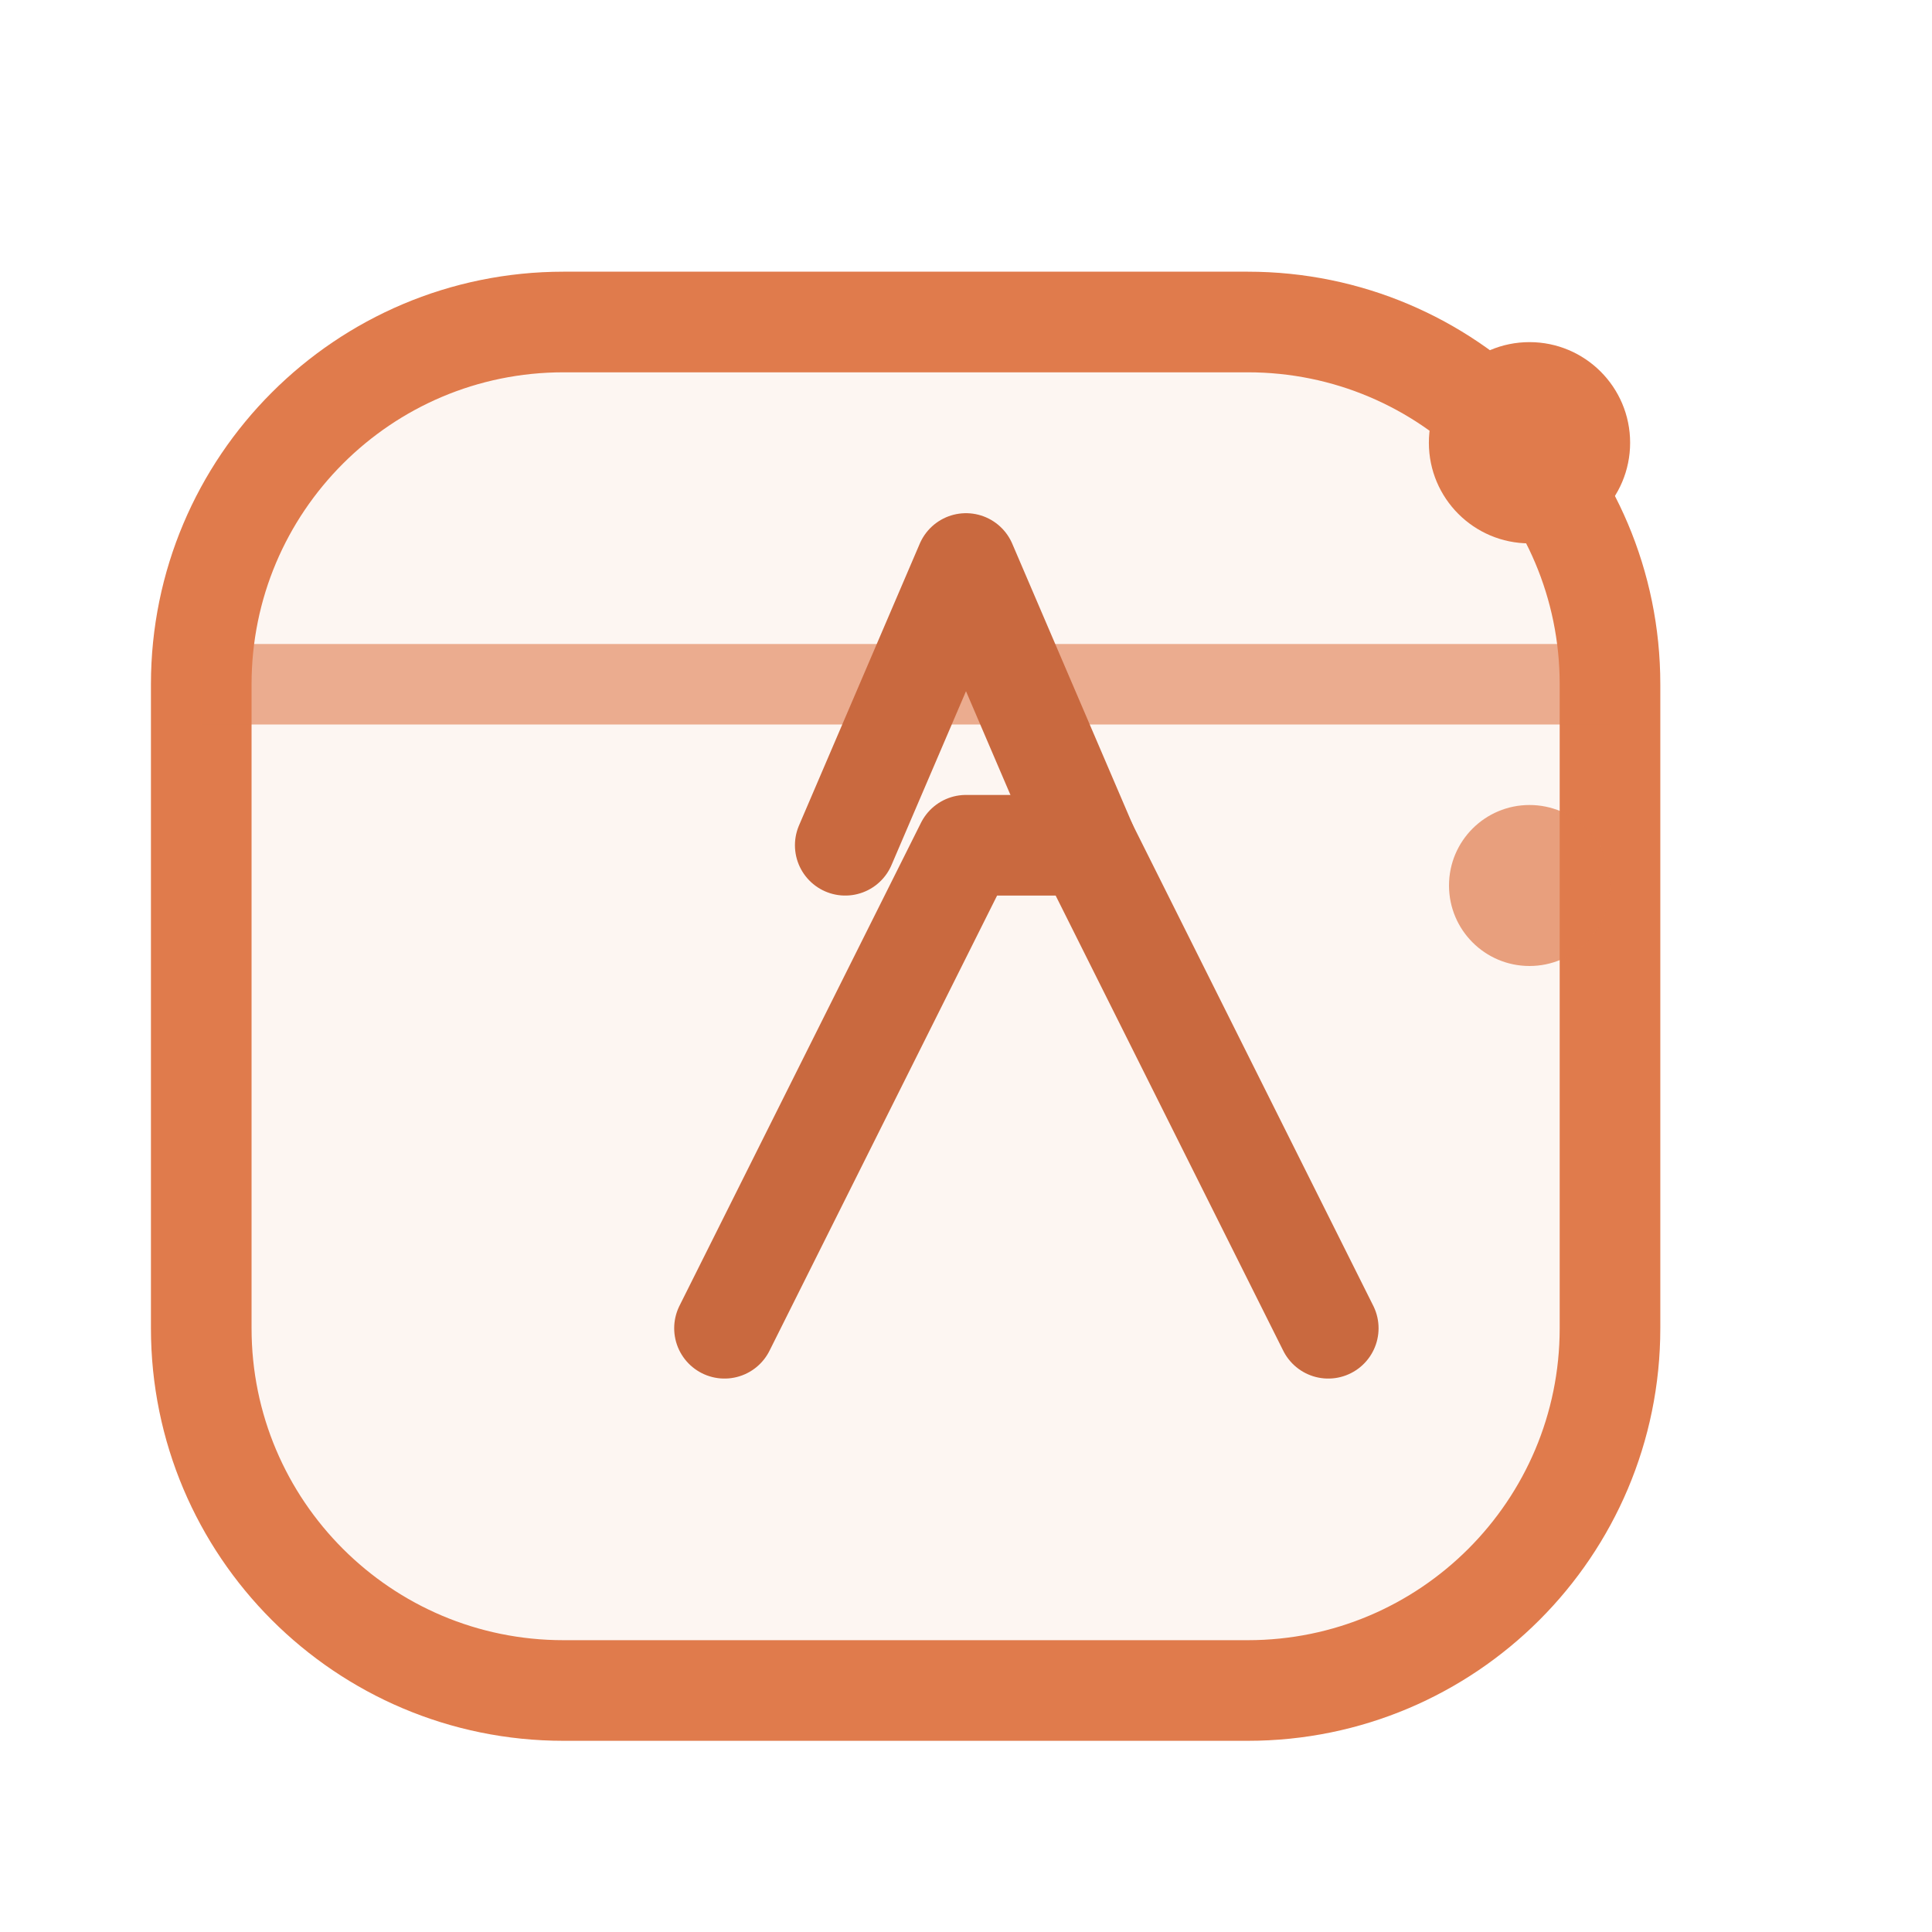
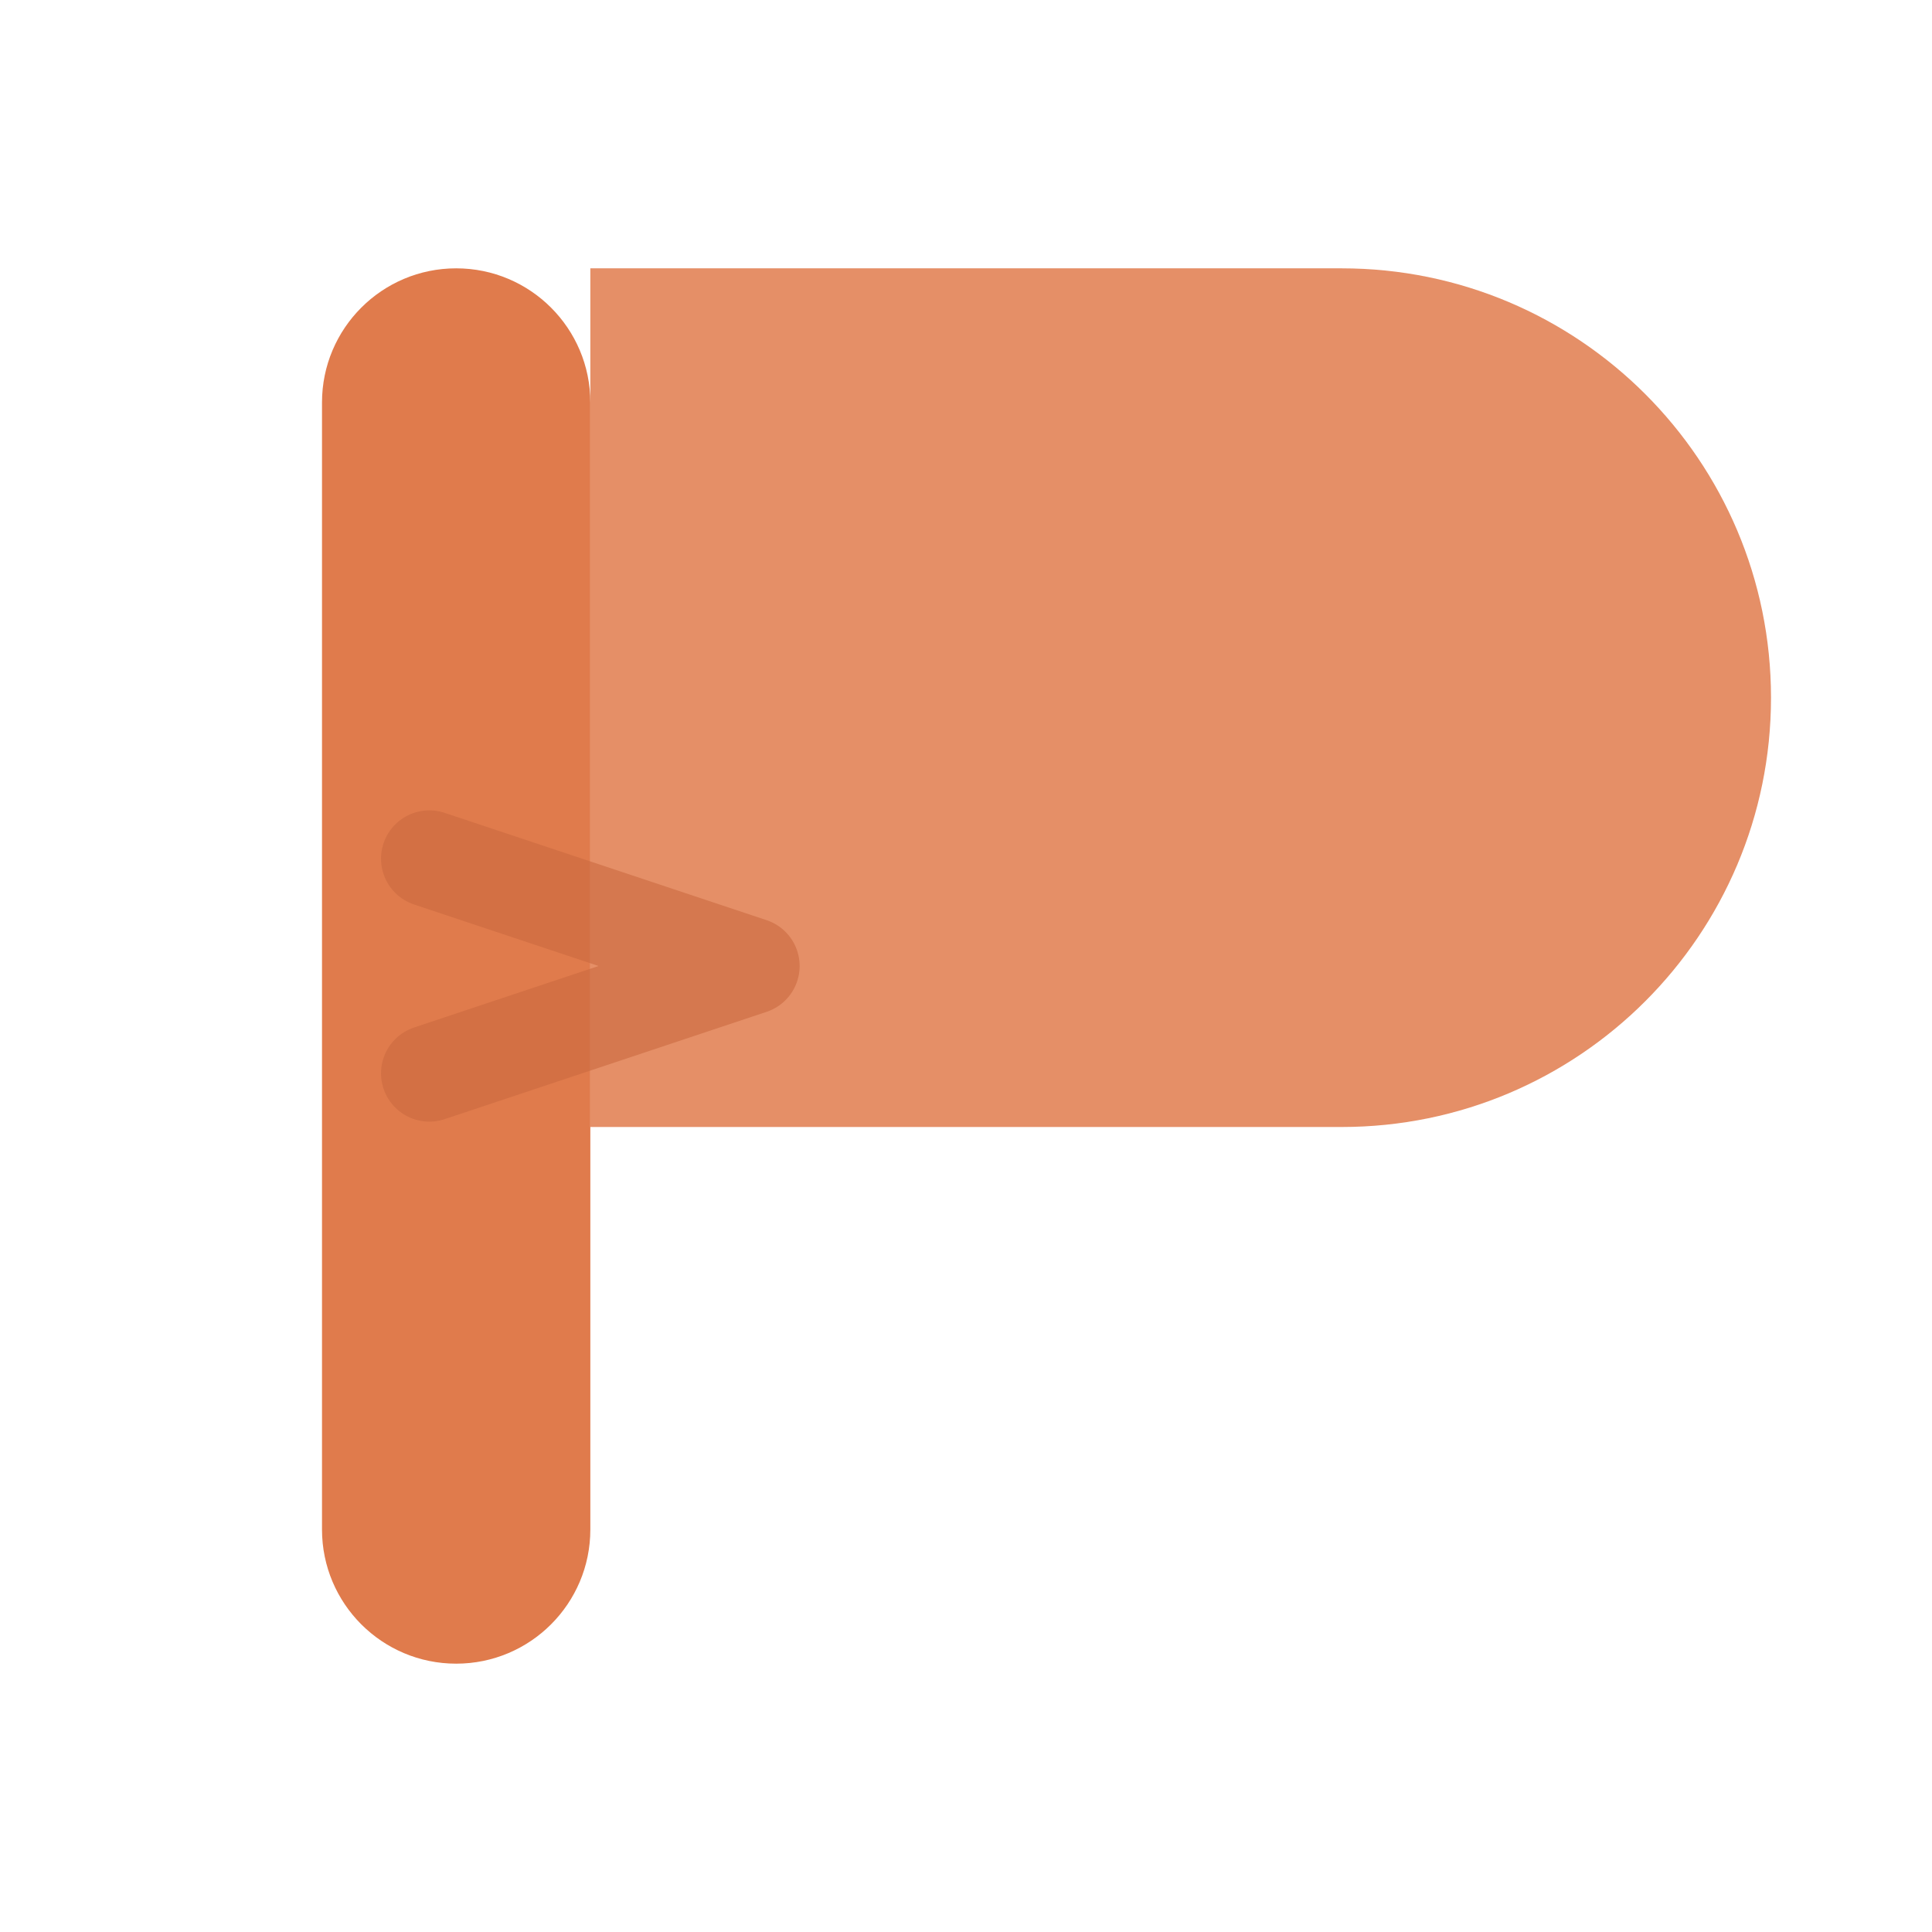
- <svg xmlns="http://www.w3.org/2000/svg" viewBox="0 0 48 48" fill="none">
-   <rect x="5" y="8" width="35" height="34" rx="9" stroke="#E07B4C" stroke-width="2.5" fill="#FDF6F2" />
-   <path d="M5 17 L40 17" stroke="#E07B4C" stroke-width="2" opacity="0.6" />
-   <path d="M18 33 L24 21 L27 21 L33 33" stroke="#C9693F" stroke-width="2.5" stroke-linecap="round" stroke-linejoin="round" />
-   <path d="M21 21 L24 14 L27 21" stroke="#C9693F" stroke-width="2.5" stroke-linecap="round" stroke-linejoin="round" />
-   <circle cx="38" cy="11" r="2.5" fill="#E07B4C" />
-   <circle cx="38" cy="22" r="2" fill="#E07B4C" opacity="0.7" />
+ <svg xmlns="http://www.w3.org/2000/svg" viewBox="0 0 36 36" fill="none">
+   <rect x="6" y="5" width="5" height="26" rx="2.5" fill="#E07B4C" />
+   <path d="M11 5 H25 A8 8 0 0 1 25 21 H11" fill="#E07B4C" opacity="0.85" />
+   <path d="M8 20 L14 18 L8 16" stroke="#C9693F" stroke-width="1.8" stroke-linecap="round" stroke-linejoin="round" opacity="0.6" />
</svg>
